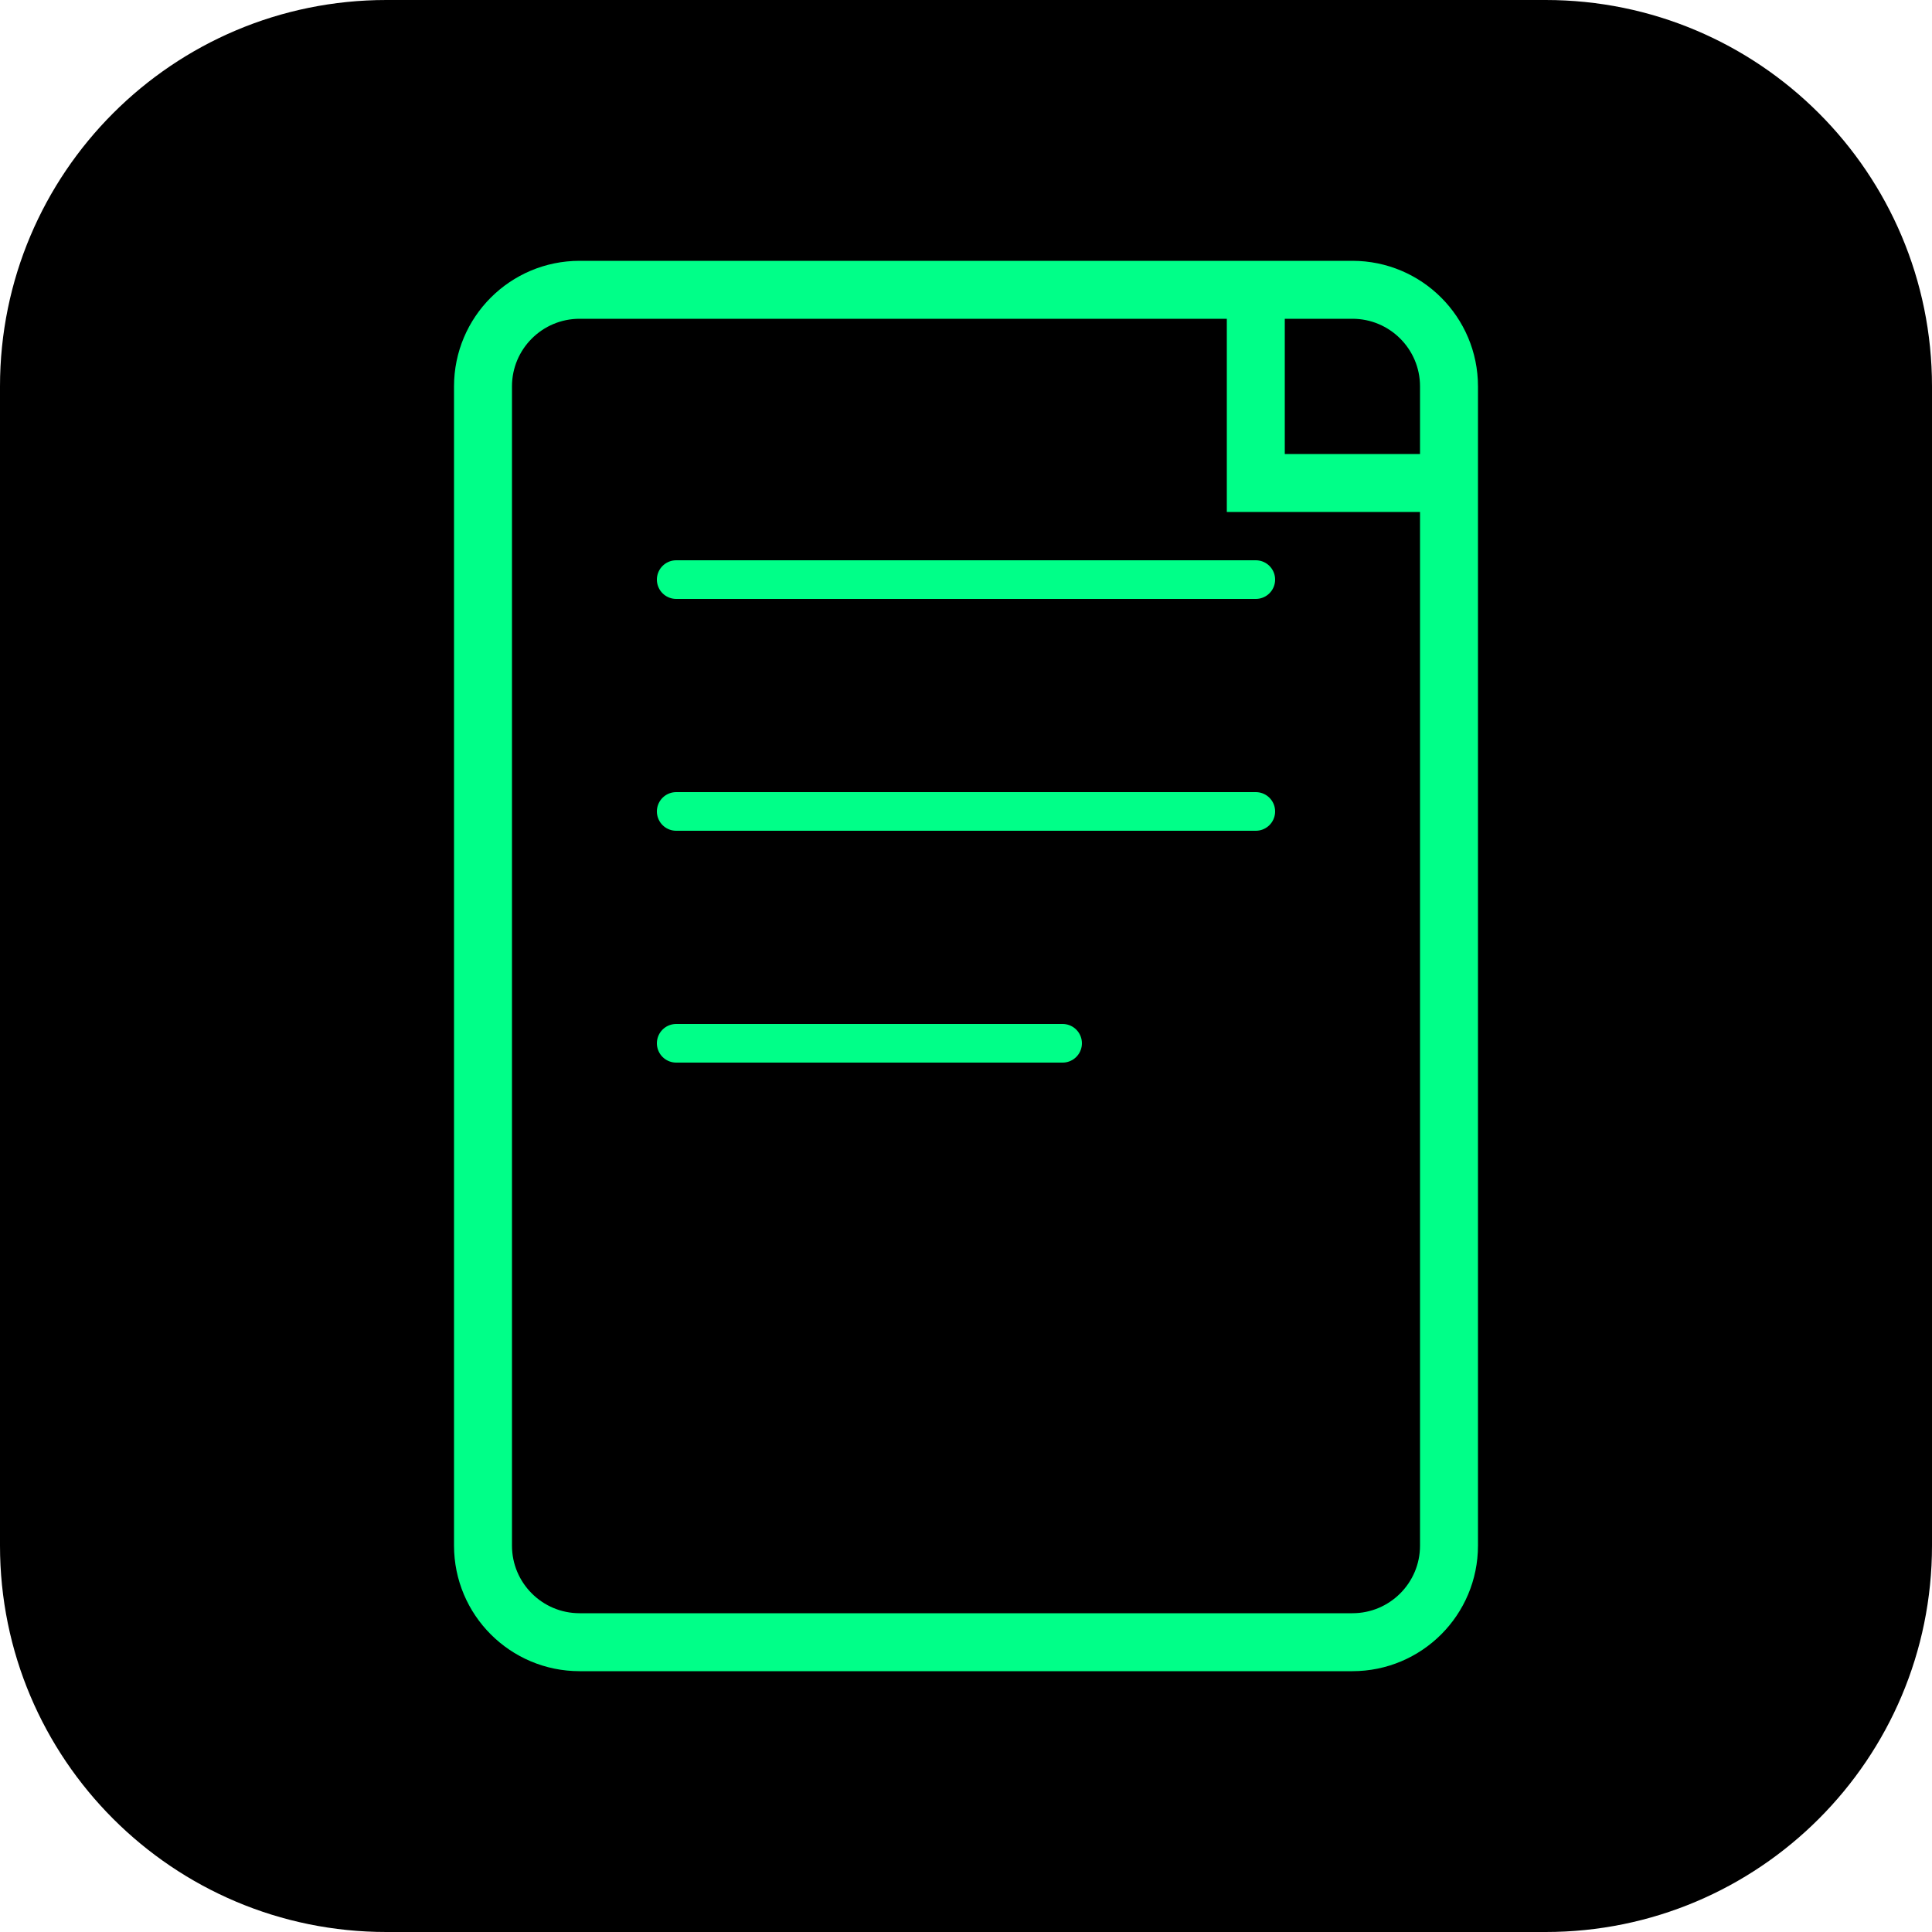
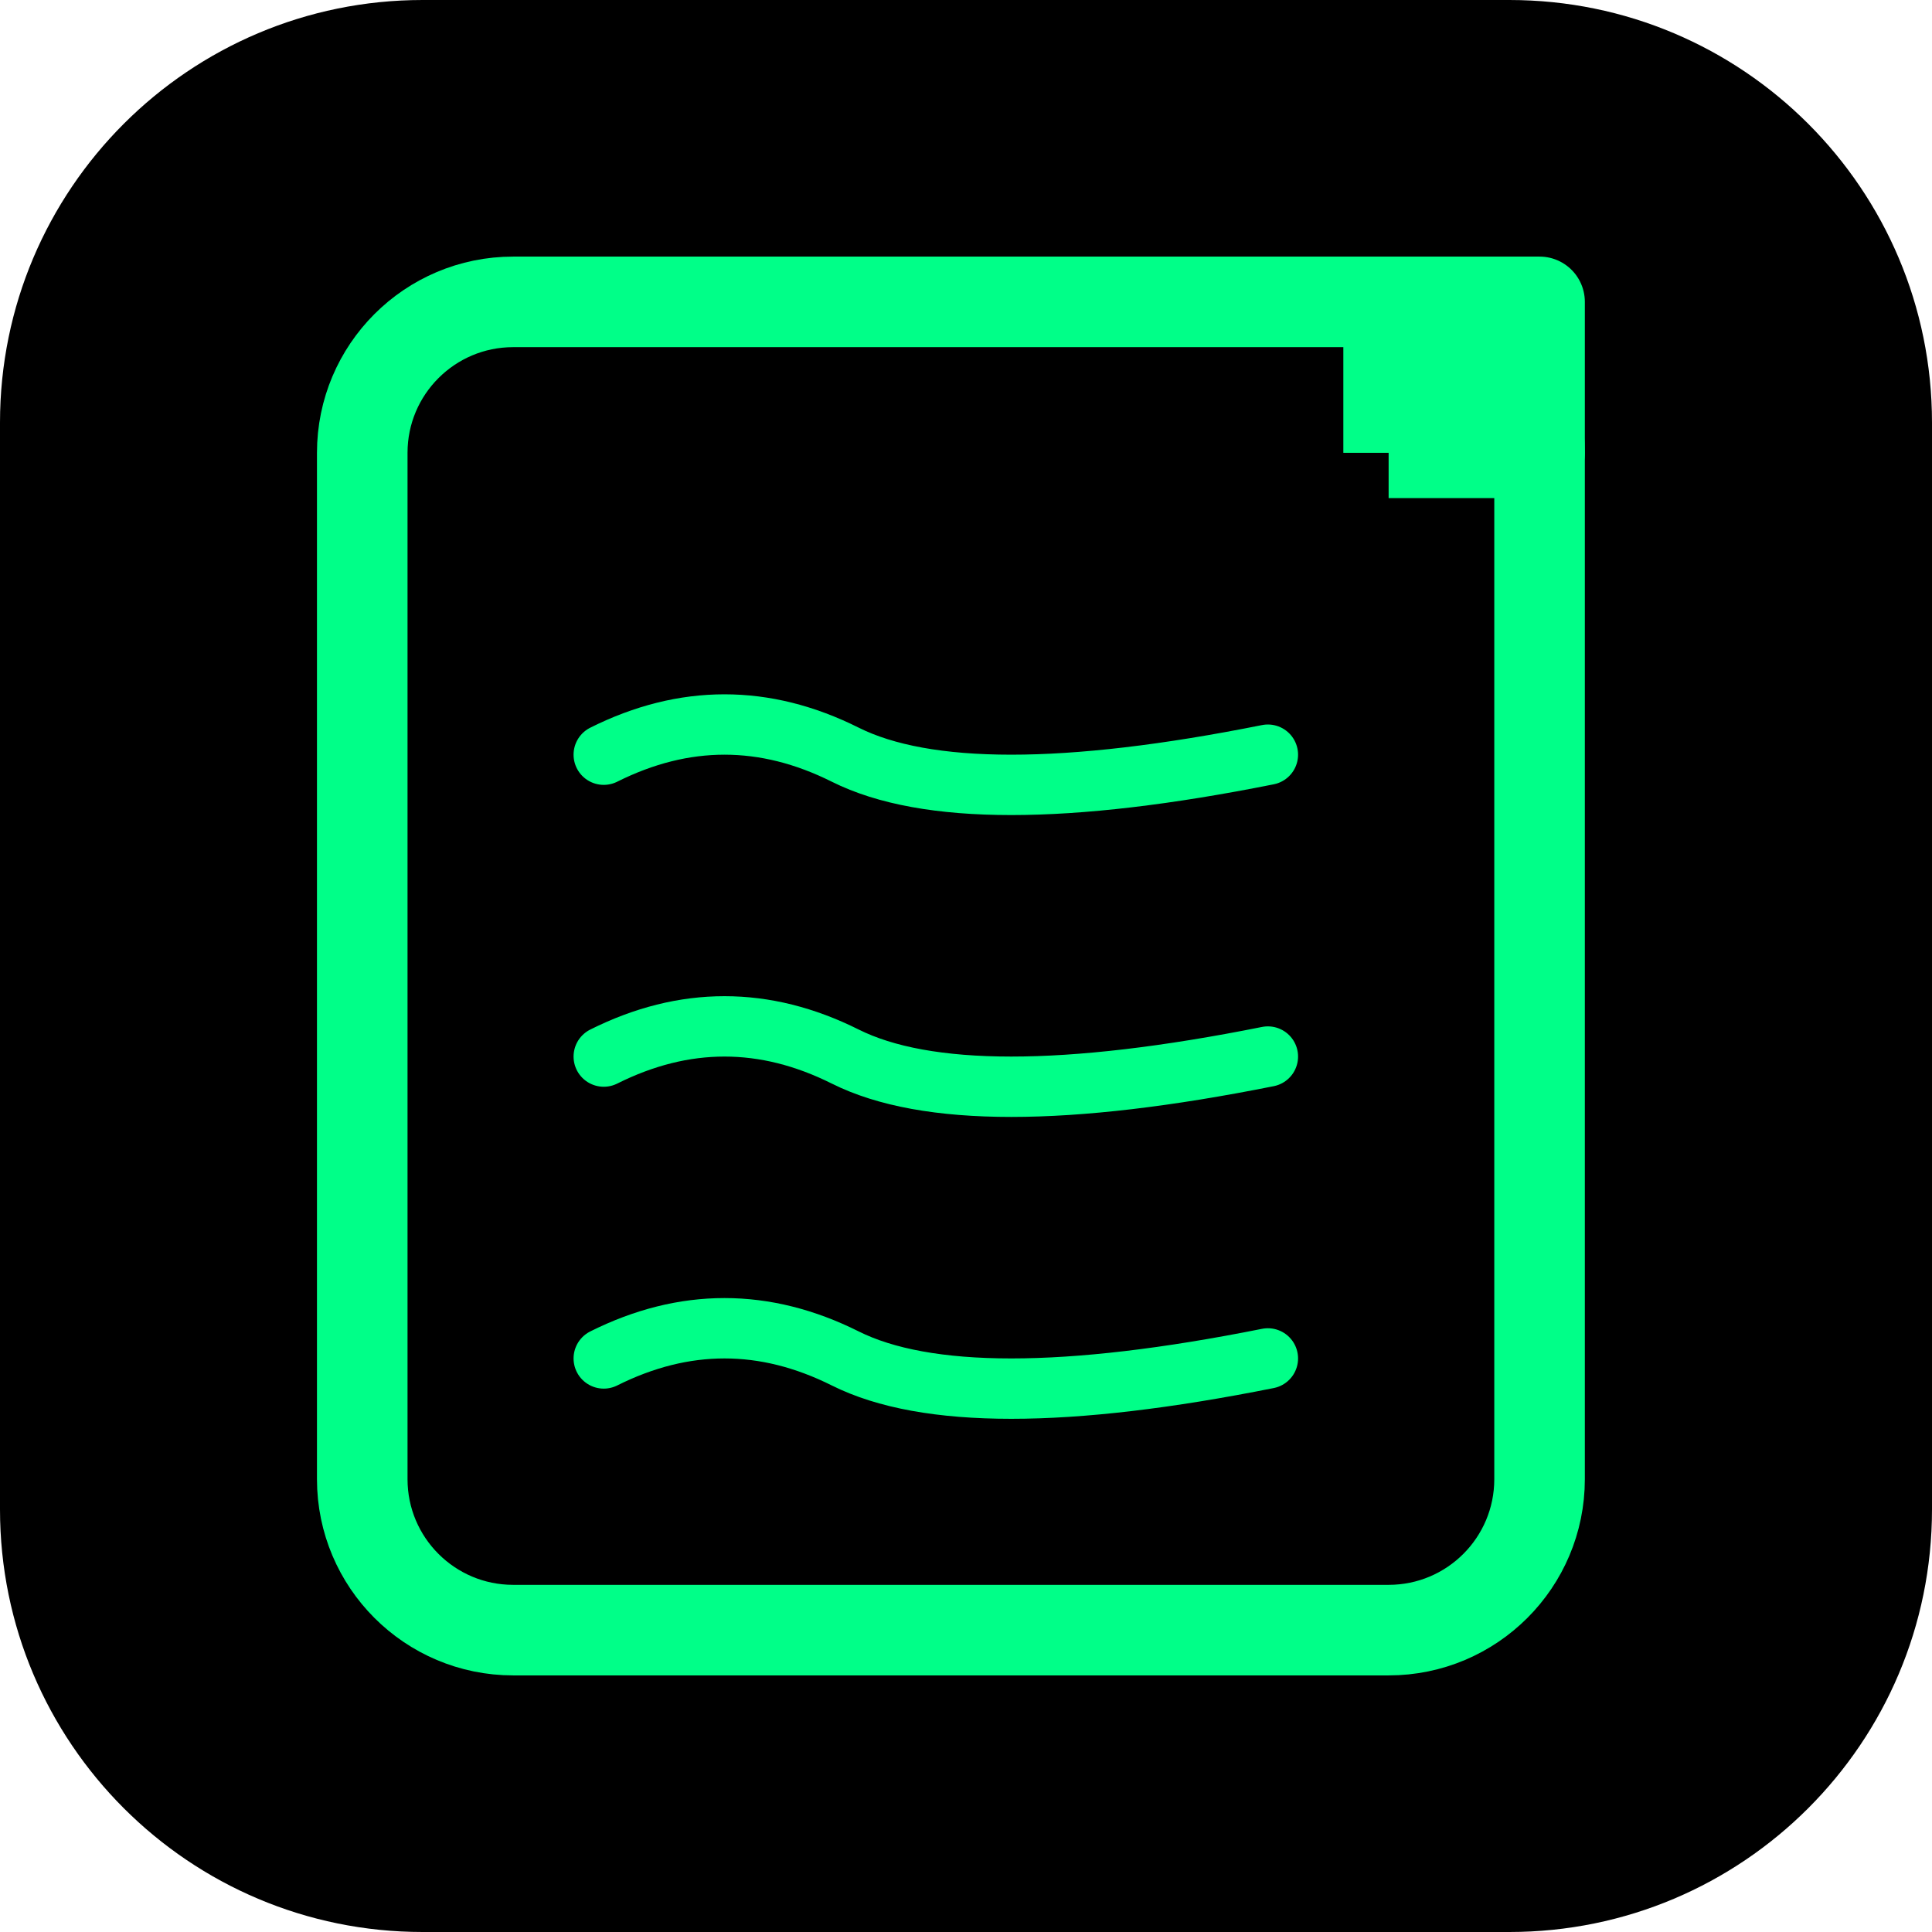
- <svg xmlns="http://www.w3.org/2000/svg" viewBox="0 0 100 100" fill="none">
-   <rect width="100" height="100" rx="20" fill="#000000" />
-   <rect x="25" y="15" width="50" height="70" rx="5" stroke="#00ff88" stroke-width="3" fill="none" />
-   <line x1="35" y1="30" x2="65" y2="30" stroke="#00ff88" stroke-width="2" stroke-linecap="round" />
-   <line x1="35" y1="42" x2="65" y2="42" stroke="#00ff88" stroke-width="2" stroke-linecap="round" />
-   <line x1="35" y1="54" x2="55" y2="54" stroke="#00ff88" stroke-width="2" stroke-linecap="round" />
-   <path d="M 65 15 L 65 25 L 75 25" stroke="#00ff88" stroke-width="3" fill="none" />
+ <svg xmlns="http://www.w3.org/2000/svg" width="32" height="32" viewBox="0 0 32 32" fill="none">
+   <rect width="32" height="32" rx="7" fill="#000000" />
+   <g transform="translate(6, 5)">
+     <rect x="0" y="0" width="19.5" height="22" rx="2.5" fill="none" stroke="#00ff88" stroke-width="1.5" />
+     <path d="M 17 0 L 19.5 2.5 L 19.5 0 L 17 0 Z" fill="none" stroke="#00ff88" stroke-width="1.5" stroke-linejoin="round" />
+     <line x1="17" y1="0" x2="17" y2="2.5" stroke="#00ff88" stroke-width="1.5" />
+     <line x1="17" y1="2.5" x2="19.5" y2="2.5" stroke="#00ff88" stroke-width="1.5" />
+     <path d="M 4 7.5 Q 6 6.5, 8 7.5 T 15 7.5" stroke="#00ff88" stroke-width="1" fill="none" stroke-linecap="round" />
+     <path d="M 4 12.5 Q 6 11.5, 8 12.5 T 15 12.5" stroke="#00ff88" stroke-width="1" fill="none" stroke-linecap="round" />
+     <path d="M 4 17.5 Q 6 16.5, 8 17.5 T 15 17.5" stroke="#00ff88" stroke-width="1" fill="none" stroke-linecap="round" />
+   </g>
</svg>
